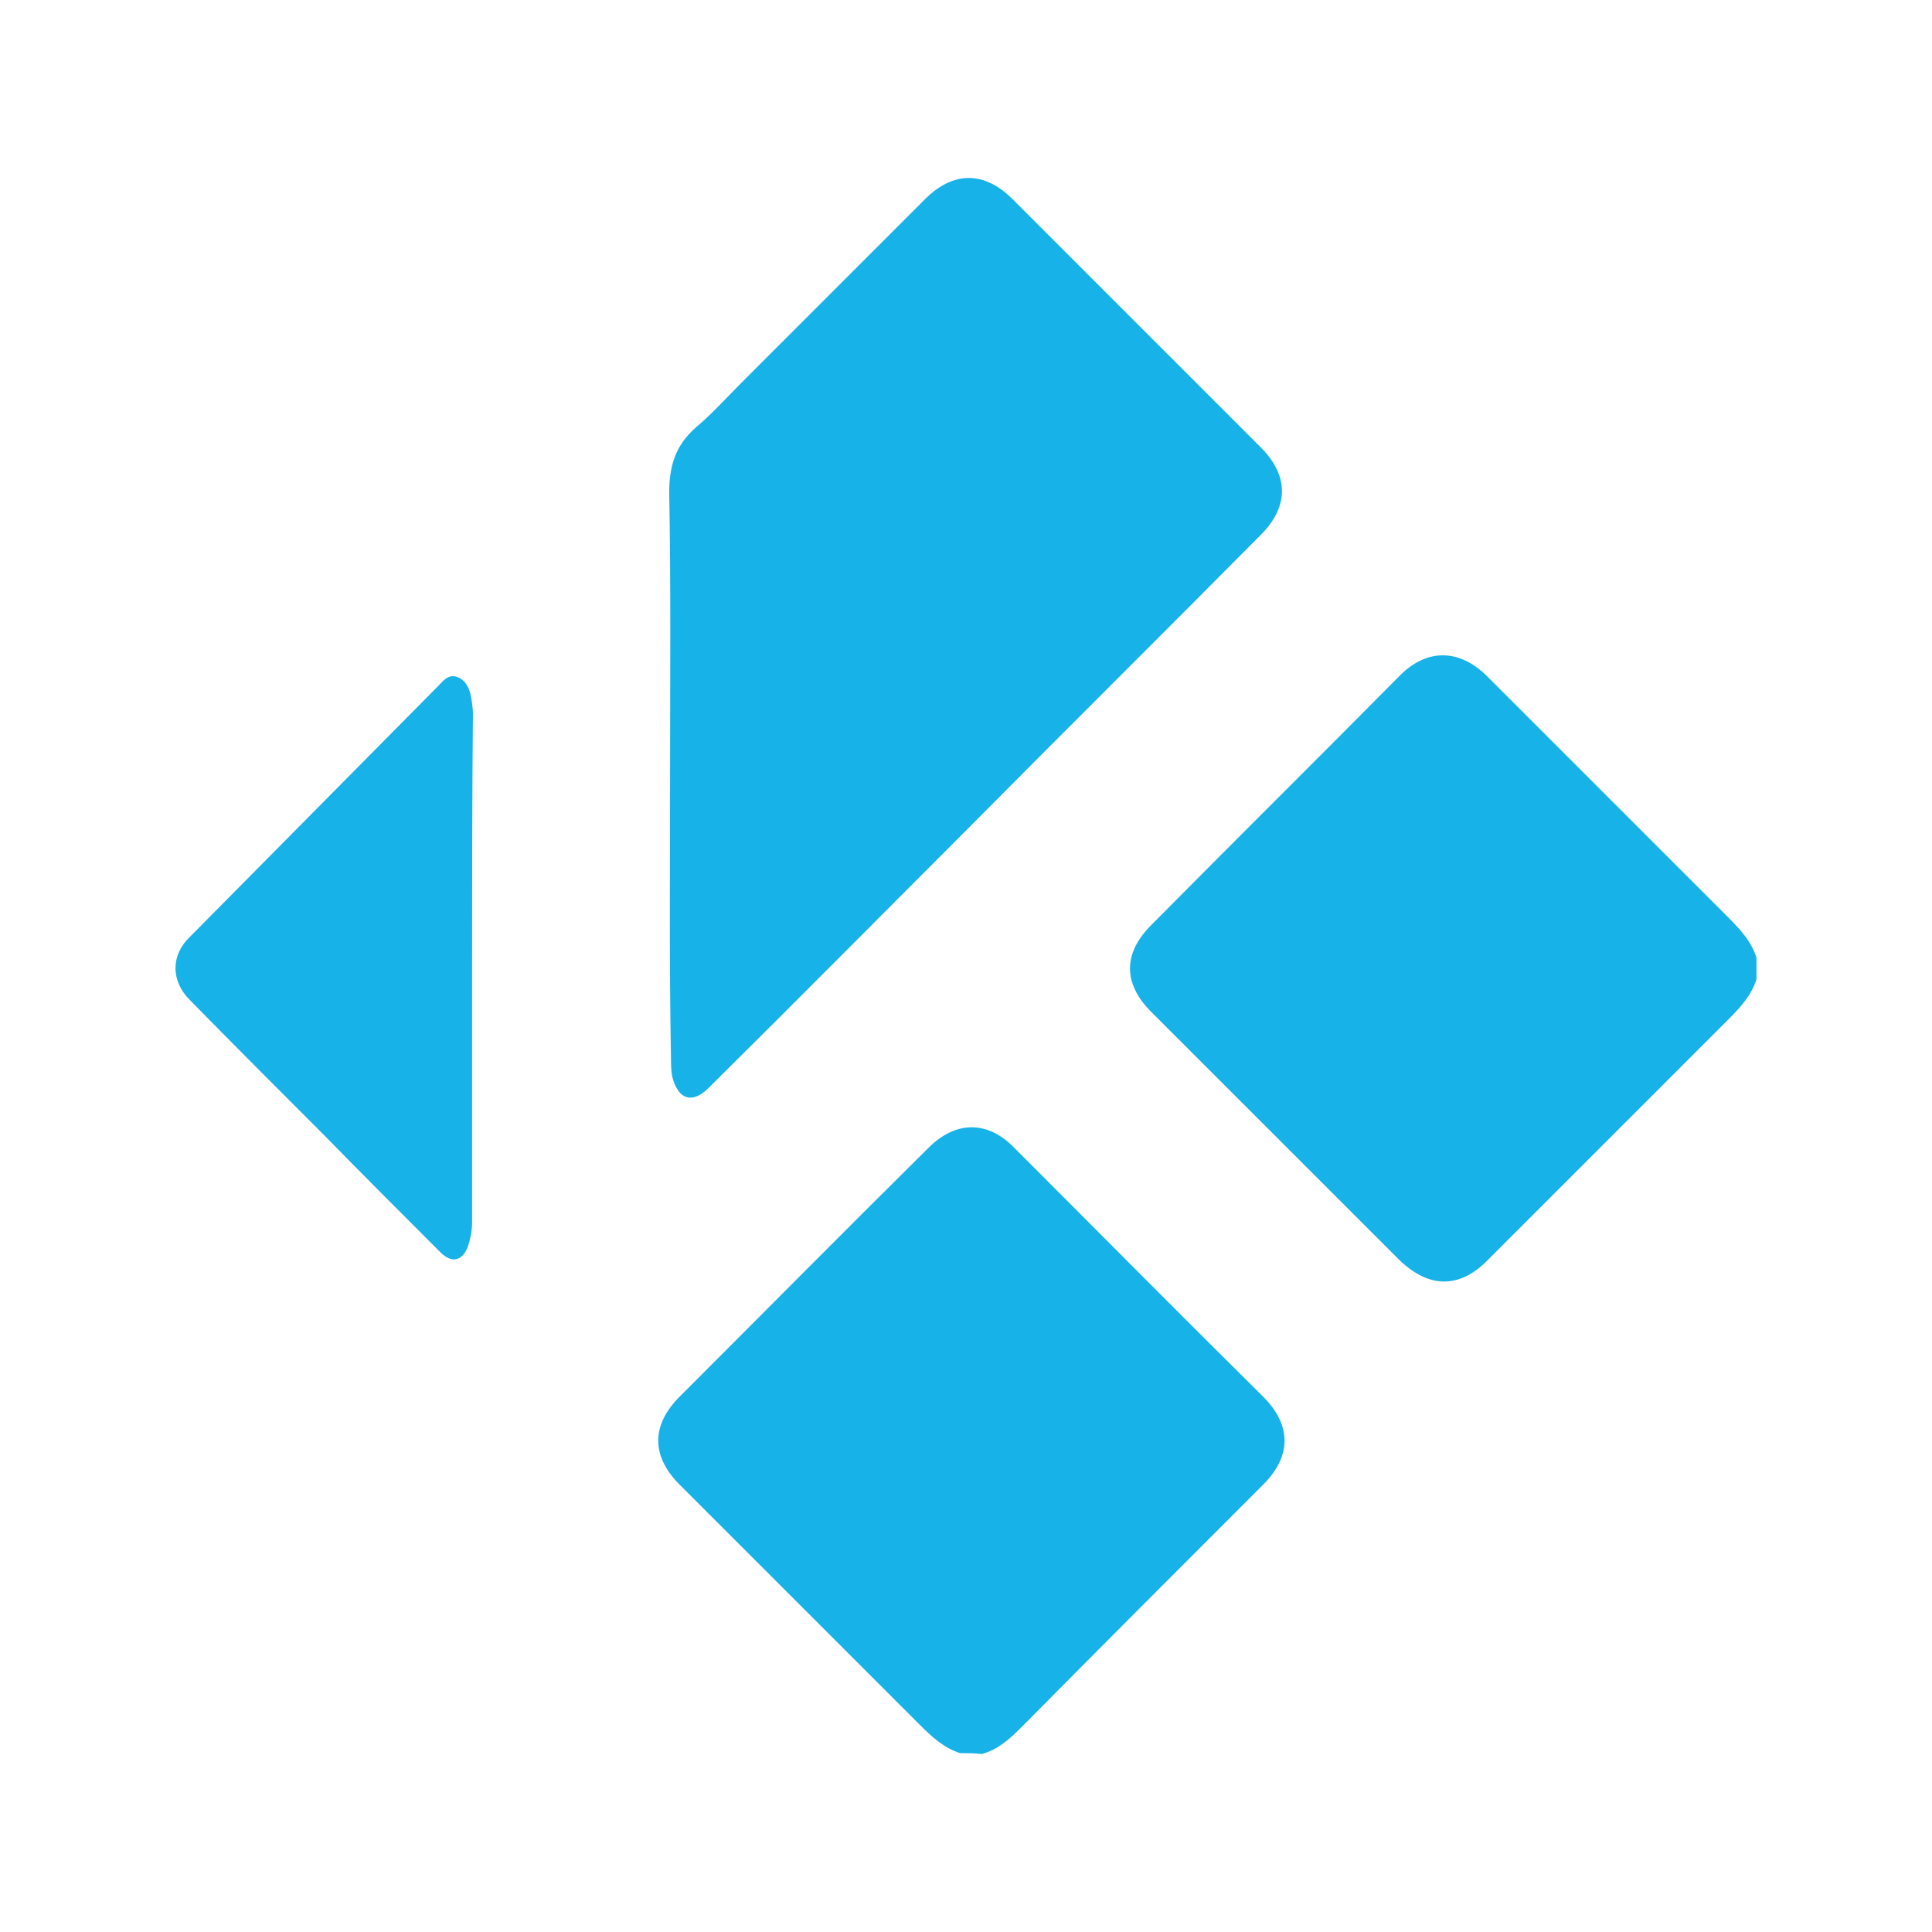
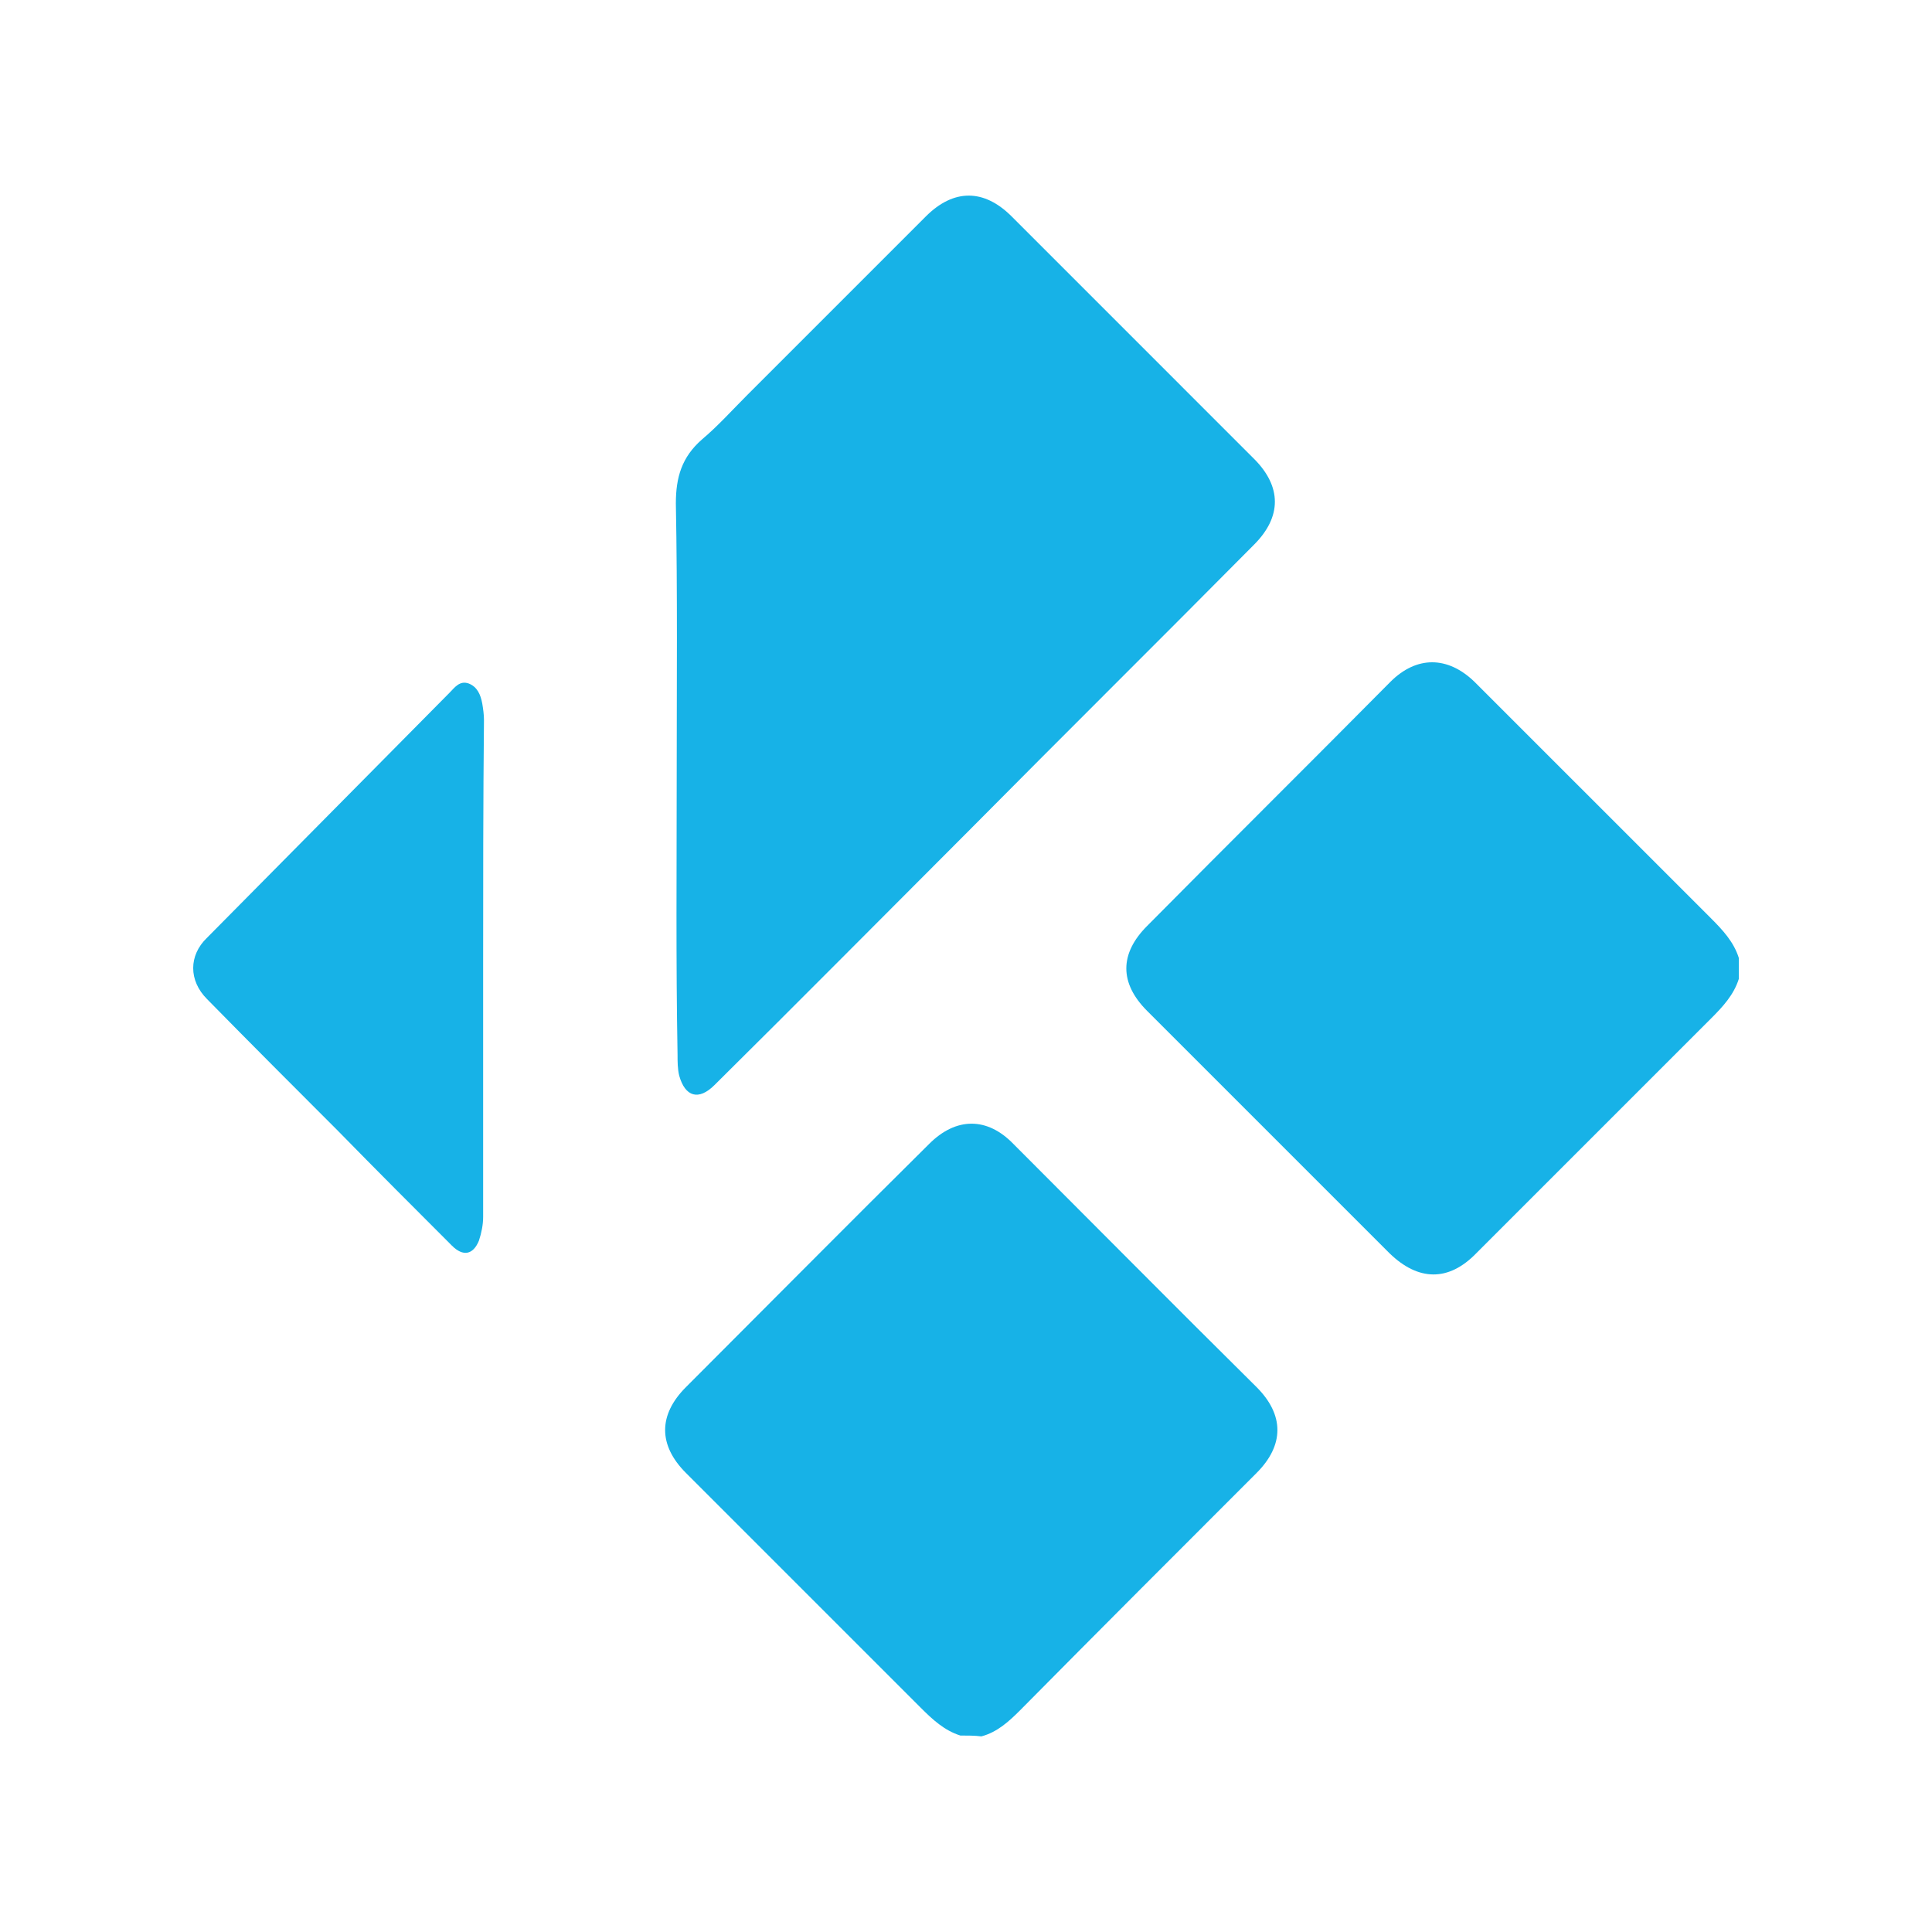
- <svg xmlns="http://www.w3.org/2000/svg" xmlns:ns1="https://boxy-svg.com" version="1.1" id="layer" x="0px" y="0px" style="enable-background:new 0 0 652 652;" viewBox="0 0 150 150">
+ <svg xmlns="http://www.w3.org/2000/svg" xmlns:ns1="https://boxy-svg.com" height="100%" style="fill-rule:evenodd;clip-rule:evenodd;stroke-linecap:round;stroke-linejoin:round;" width="100%" version="1.1" viewBox="0 0 150 150">
  <defs>
-     <ns1:grid x="0" y="0" width="29.97" height="30.684" />
+     <ns1:grid x="0" y="0" width="15" height="15" />
  </defs>
-   <style type="text/css">
- 	.st0{fill:#17B2E7;}
- </style>
-   <g style="" transform="matrix(0.97152, 0, 0, 0.97152, -7.669919, 2.680531)">
+   <rect width="120" height="120" style="fill: none; stroke-width: 0.2px; stroke: rgb(84, 84, 84); pointer-events: none; visibility: hidden;" x="15" y="15" ns1:origin="0.5 0.5" />
+   <g style="" transform="matrix(0.949779, 0, 0, 0.949779, -5.819901, 4.298925)">
    <g style="" transform="matrix(1.357511, 0, 0, 1.357511, -30.42182, -1.887915)">
-       <path class="st0" d="M 131.629 57.005 C 131.325 57.968 130.666 58.678 129.957 59.387 C 125.244 64.1 120.531 68.813 115.818 73.526 C 114.145 75.249 112.321 75.199 110.598 73.526 C 105.733 68.661 100.867 63.796 96.002 58.931 C 94.33 57.259 94.33 55.485 96.002 53.812 C 100.867 48.897 105.783 44.031 110.648 39.116 C 112.219 37.545 114.095 37.545 115.716 39.116 C 120.48 43.879 125.193 48.592 129.957 53.356 C 130.666 54.066 131.325 54.775 131.629 55.738 C 131.629 56.144 131.629 56.549 131.629 57.005 Z" style="" />
-       <path class="st0" d="M 84.752 102.565 C 83.789 102.261 83.079 101.602 82.37 100.893 C 77.657 96.18 72.943 91.467 68.23 86.754 C 66.558 85.081 66.558 83.257 68.23 81.584 C 73.096 76.719 77.961 71.803 82.877 66.938 C 84.498 65.316 86.373 65.316 87.944 66.938 C 92.81 71.803 97.675 76.719 102.591 81.584 C 104.263 83.257 104.263 85.081 102.591 86.754 C 97.827 91.517 93.063 96.281 88.35 101.045 C 87.691 101.704 86.981 102.363 86.019 102.616 C 85.613 102.565 85.208 102.565 84.752 102.565 Z" style="" />
-       <path class="st0" d="M 67.673 44.64 C 67.673 39.217 67.724 33.794 67.622 28.372 C 67.622 26.801 67.977 25.584 69.193 24.52 C 70.156 23.709 71.018 22.746 71.93 21.834 C 75.528 18.236 79.076 14.688 82.674 11.09 C 84.346 9.418 86.171 9.418 87.843 11.09 C 92.708 15.955 97.573 20.821 102.438 25.686 C 104.111 27.358 104.111 29.183 102.438 30.855 C 96.712 36.632 90.934 42.359 85.208 48.136 C 80.14 53.204 75.072 58.323 69.953 63.391 C 68.991 64.354 68.18 64.1 67.825 62.833 C 67.724 62.428 67.724 61.972 67.724 61.566 C 67.622 55.941 67.673 50.316 67.673 44.64 Z" style="" />
-       <path class="st0" d="M 56.017 56.397 C 56.017 61.364 56.017 66.381 56.017 71.347 C 56.017 71.803 55.915 72.31 55.763 72.766 C 55.409 73.628 54.801 73.729 54.142 73.07 C 51.861 70.79 49.581 68.509 47.3 66.178 C 44.665 63.543 42.029 60.907 39.394 58.221 C 38.279 57.107 38.279 55.586 39.394 54.522 C 44.259 49.606 49.125 44.69 53.99 39.774 C 54.294 39.47 54.598 39.014 55.155 39.217 C 55.662 39.42 55.865 39.876 55.966 40.433 C 56.017 40.737 56.067 41.092 56.067 41.396 C 56.017 46.413 56.017 51.43 56.017 56.397 C 56.017 56.397 56.017 56.397 56.017 56.397 Z" style="" />
+       <path class="st0" d="M 131.629 57.005 C 131.325 57.968 130.666 58.678 129.957 59.387 C 125.244 64.1 120.531 68.813 115.818 73.526 C 114.145 75.249 112.321 75.199 110.598 73.526 C 105.733 68.661 100.867 63.796 96.002 58.931 C 94.33 57.259 94.33 55.485 96.002 53.812 C 100.867 48.897 105.783 44.031 110.648 39.116 C 112.219 37.545 114.095 37.545 115.716 39.116 C 120.48 43.879 125.193 48.592 129.957 53.356 C 130.666 54.066 131.325 54.775 131.629 55.738 C 131.629 56.144 131.629 56.549 131.629 57.005 Z" style="fill: rgb(23, 178, 231);" />
+       <path class="st0" d="M 84.752 102.565 C 83.789 102.261 83.079 101.602 82.37 100.893 C 77.657 96.18 72.943 91.467 68.23 86.754 C 66.558 85.081 66.558 83.257 68.23 81.584 C 73.096 76.719 77.961 71.803 82.877 66.938 C 84.498 65.316 86.373 65.316 87.944 66.938 C 92.81 71.803 97.675 76.719 102.591 81.584 C 104.263 83.257 104.263 85.081 102.591 86.754 C 97.827 91.517 93.063 96.281 88.35 101.045 C 87.691 101.704 86.981 102.363 86.019 102.616 C 85.613 102.565 85.208 102.565 84.752 102.565 Z" style="fill: rgb(23, 178, 231);" />
+       <path class="st0" d="M 67.673 44.64 C 67.673 39.217 67.724 33.794 67.622 28.372 C 67.622 26.801 67.977 25.584 69.193 24.52 C 70.156 23.709 71.018 22.746 71.93 21.834 C 75.528 18.236 79.076 14.688 82.674 11.09 C 84.346 9.418 86.171 9.418 87.843 11.09 C 92.708 15.955 97.573 20.821 102.438 25.686 C 104.111 27.358 104.111 29.183 102.438 30.855 C 96.712 36.632 90.934 42.359 85.208 48.136 C 80.14 53.204 75.072 58.323 69.953 63.391 C 68.991 64.354 68.18 64.1 67.825 62.833 C 67.724 62.428 67.724 61.972 67.724 61.566 C 67.622 55.941 67.673 50.316 67.673 44.64 Z" style="fill: rgb(23, 178, 231);" />
+       <path class="st0" d="M 56.017 56.397 C 56.017 61.364 56.017 66.381 56.017 71.347 C 56.017 71.803 55.915 72.31 55.763 72.766 C 55.409 73.628 54.801 73.729 54.142 73.07 C 51.861 70.79 49.581 68.509 47.3 66.178 C 44.665 63.543 42.029 60.907 39.394 58.221 C 38.279 57.107 38.279 55.586 39.394 54.522 C 44.259 49.606 49.125 44.69 53.99 39.774 C 54.294 39.47 54.598 39.014 55.155 39.217 C 55.662 39.42 55.865 39.876 55.966 40.433 C 56.017 40.737 56.067 41.092 56.067 41.396 C 56.017 46.413 56.017 51.43 56.017 56.397 C 56.017 56.397 56.017 56.397 56.017 56.397 Z" style="fill: rgb(23, 178, 231);" />
    </g>
  </g>
</svg>
